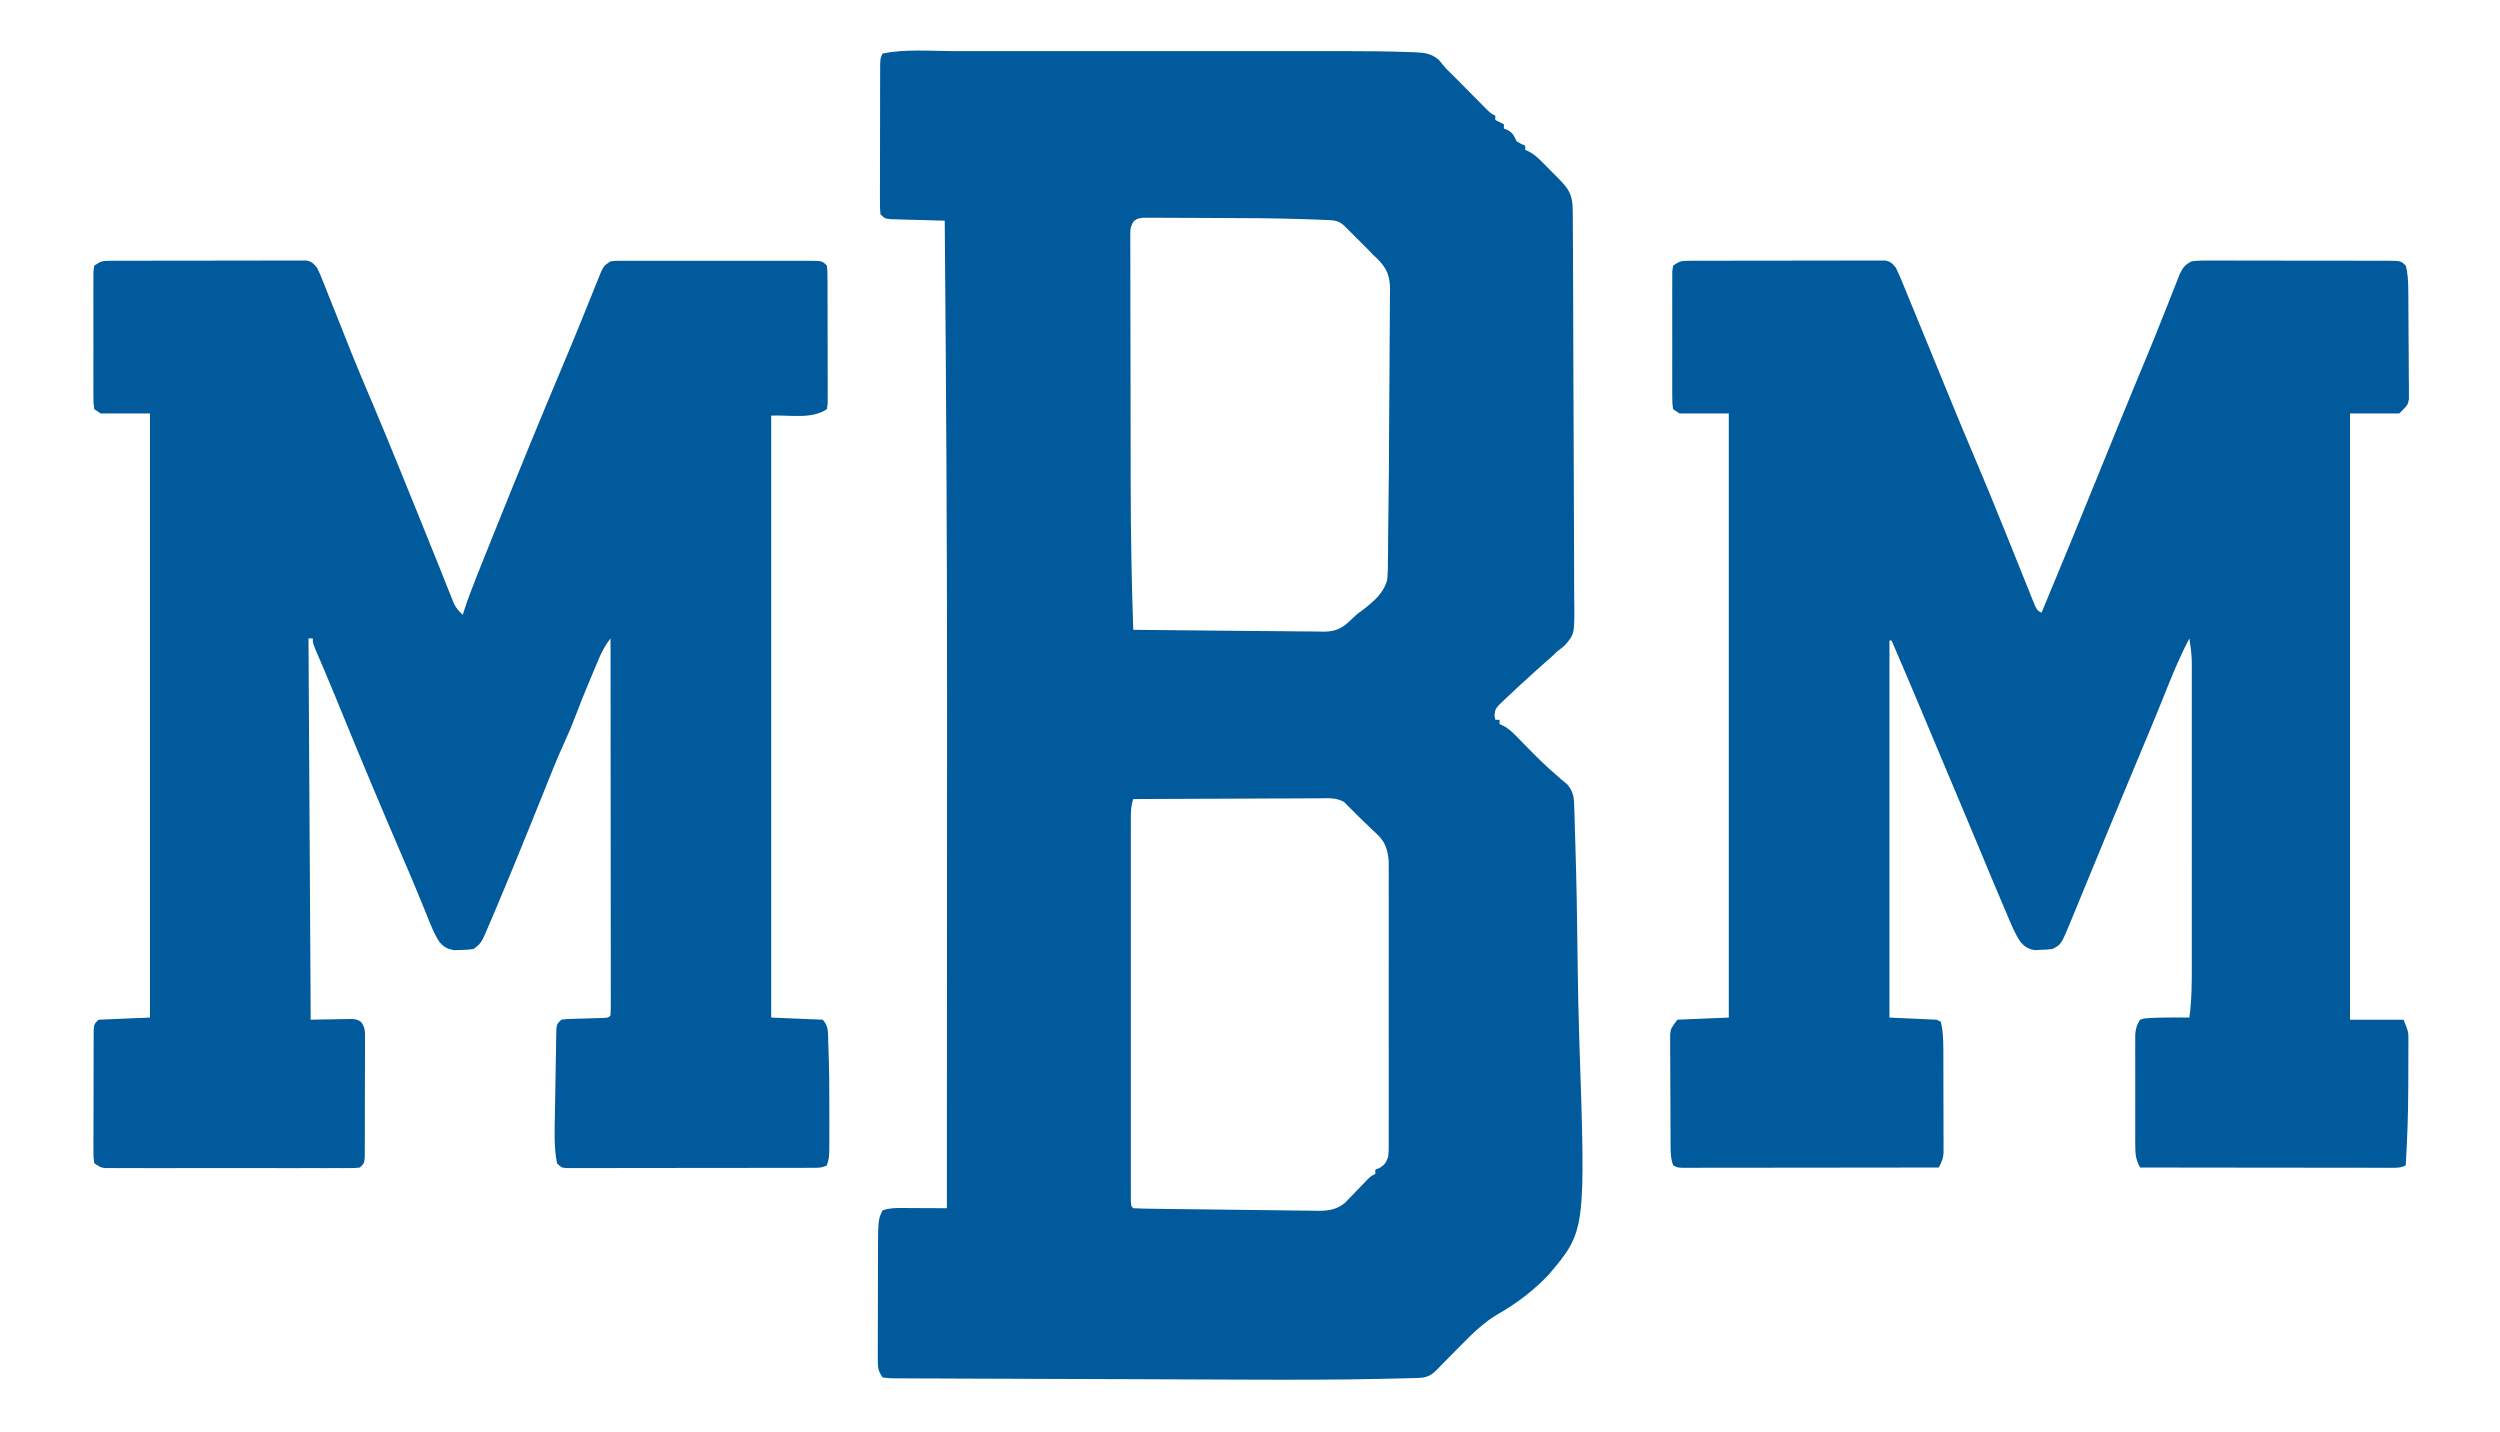
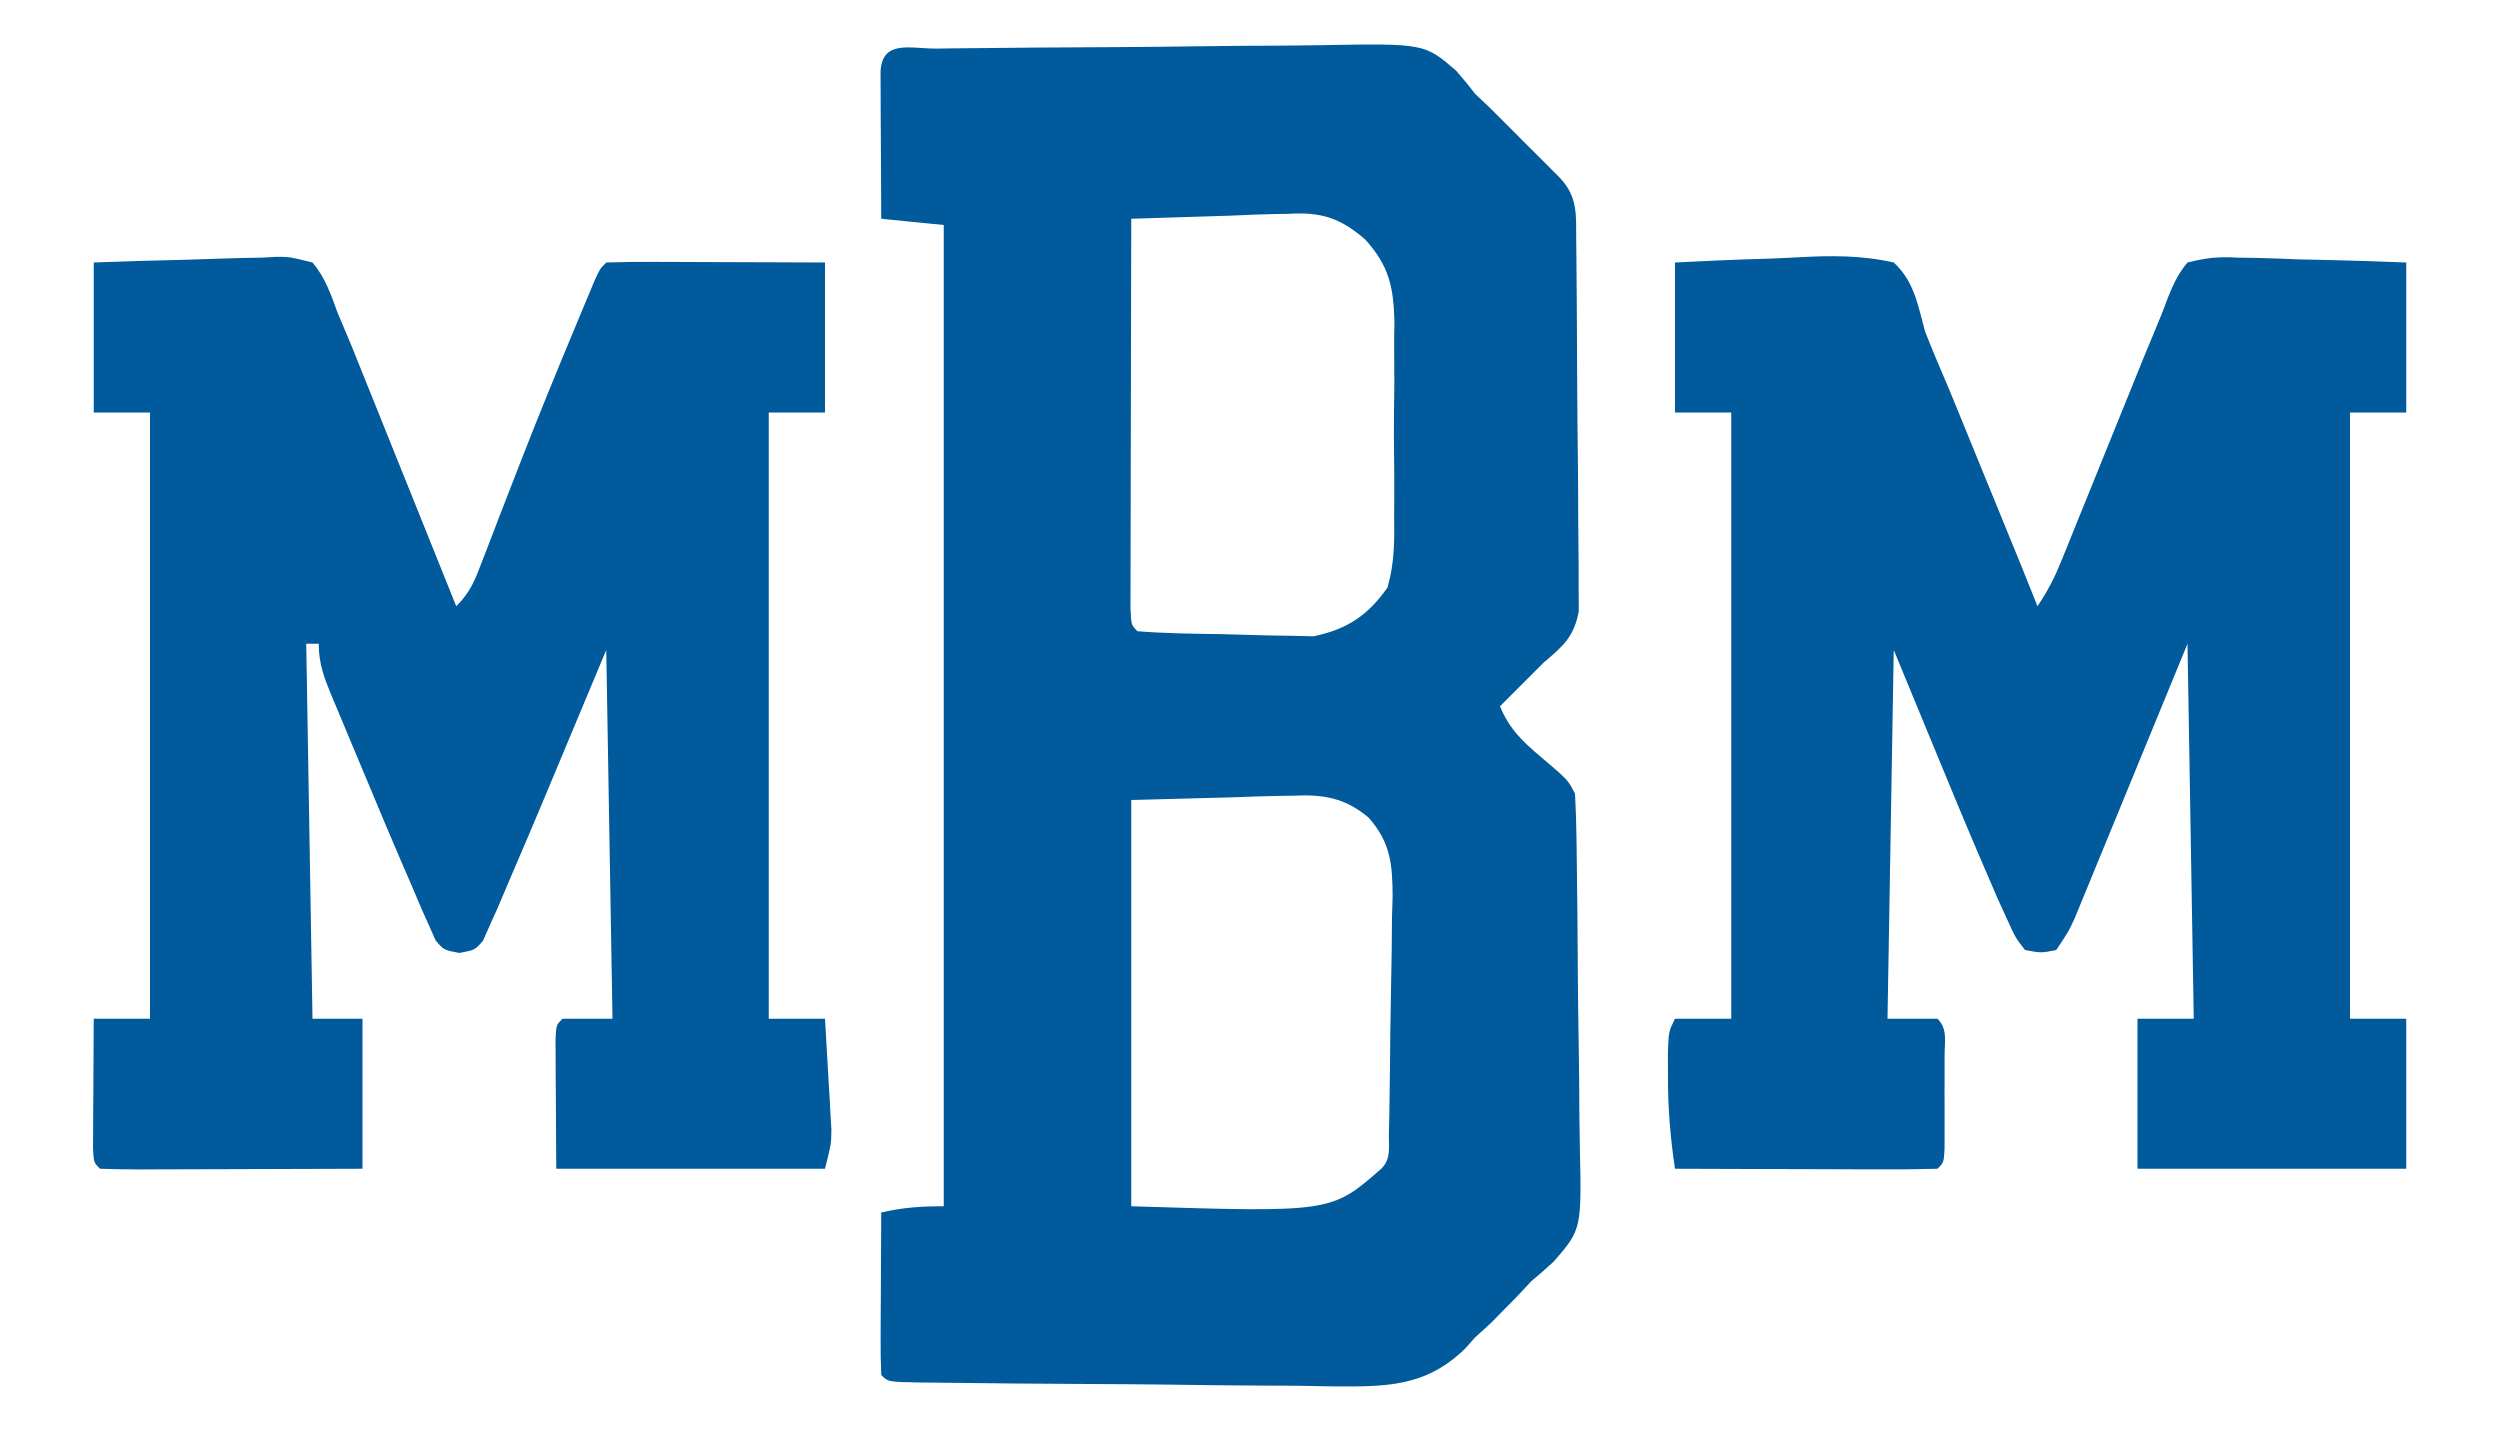
- <svg xmlns="http://www.w3.org/2000/svg" version="1.1" width="1167" height="668">
-   <path d="M0 0 C2.166 -0.001 4.333 -0.003 6.499 -0.005 C12.357 -0.01 18.215 -0.008 24.073 -0.005 C30.228 -0.002 36.383 -0.005 42.538 -0.006 C52.881 -0.008 63.224 -0.006 73.567 -0.001 C85.48 0.004 97.392 0.003 109.305 -0.003 C119.569 -0.007 129.833 -0.008 140.096 -0.005 C146.21 -0.004 152.324 -0.004 158.438 -0.007 C164.197 -0.01 169.955 -0.008 175.714 -0.002 C177.812 -0.001 179.909 -0.001 182.007 -0.003 C192.212 -0.013 202.41 0.068 212.608 0.457 C213.437 0.48 214.266 0.503 215.12 0.527 C219.542 0.729 222.518 1.084 226.055 4.012 C227.23 5.358 228.37 6.733 229.484 8.129 C231.239 9.89 233.009 11.636 234.789 13.372 C237.13 15.733 239.466 18.099 241.801 20.466 C243.191 21.874 244.584 23.279 245.977 24.684 C246.795 25.514 247.613 26.344 248.457 27.199 C250.484 29.129 250.484 29.129 252.484 30.129 C252.484 30.789 252.484 31.449 252.484 32.129 C253.804 32.789 255.124 33.449 256.484 34.129 C256.484 34.789 256.484 35.449 256.484 36.129 C257.103 36.377 257.722 36.624 258.359 36.879 C260.888 38.367 261.203 39.566 262.484 42.129 C264.609 43.379 264.609 43.379 266.484 44.129 C266.484 44.789 266.484 45.449 266.484 46.129 C267.06 46.38 267.636 46.631 268.23 46.889 C270.787 48.296 272.502 49.904 274.559 51.973 C275.308 52.725 276.058 53.476 276.83 54.25 C277.603 55.036 278.376 55.821 279.172 56.629 C279.956 57.414 280.741 58.199 281.549 59.008 C287.167 64.67 288.633 67.06 288.652 75.099 C288.658 75.932 288.663 76.765 288.669 77.623 C288.687 80.432 288.698 83.24 288.709 86.048 C288.72 88.055 288.732 90.062 288.743 92.069 C288.78 98.675 288.805 105.281 288.828 111.887 C288.832 113.011 288.836 114.134 288.84 115.291 C288.877 125.882 288.908 136.474 288.929 147.065 C288.957 160.62 289.008 174.173 289.09 187.728 C289.145 197.254 289.174 206.78 289.184 216.306 C289.19 221.998 289.208 227.688 289.255 233.38 C289.299 238.736 289.309 244.092 289.294 249.449 C289.295 251.413 289.307 253.377 289.332 255.341 C289.535 272.033 289.535 272.033 285.085 277.215 C283.223 278.844 283.223 278.844 281.484 280.129 C280.688 280.898 279.891 281.666 279.07 282.458 C278.341 283.092 277.611 283.726 276.859 284.379 C272.776 287.982 268.737 291.625 264.734 295.317 C264.204 295.804 263.673 296.291 263.126 296.792 C261.57 298.228 260.025 299.676 258.484 301.129 C258.202 301.393 258.202 301.393 256.773 302.726 C252.528 306.794 252.528 306.794 252.109 310.004 C252.233 310.706 252.357 311.407 252.484 312.129 C253.144 312.129 253.804 312.129 254.484 312.129 C254.484 312.789 254.484 313.449 254.484 314.129 C254.775 314.257 254.775 314.257 256.245 314.9 C258.726 316.262 260.34 317.773 262.312 319.797 C263.031 320.526 263.749 321.255 264.488 322.006 C265.229 322.769 265.971 323.531 266.734 324.317 C271.522 329.219 276.319 333.993 281.554 338.42 C282.191 338.984 282.828 339.548 283.484 340.129 C283.908 340.475 283.908 340.475 286.051 342.222 C289.121 345.891 289.276 348.776 289.348 353.365 C289.364 353.778 289.364 353.778 289.444 355.868 C289.544 358.636 289.608 361.403 289.671 364.172 C289.733 366.159 289.797 368.145 289.863 370.132 C290.431 388.374 290.703 406.63 290.916 424.879 C291.061 437.123 291.28 449.356 291.701 461.595 C294.71 550.706 294.71 550.706 277.349 571.217 C270.445 578.477 262.608 584.461 253.929 589.439 C247.311 593.241 241.947 598.521 236.617 603.934 C235.795 604.764 234.972 605.594 234.125 606.45 C233.71 606.871 233.71 606.871 231.609 609.004 C229.927 610.712 228.242 612.418 226.555 614.122 C225.82 614.868 225.085 615.614 224.329 616.383 C220.883 619.646 217.614 619.342 213.097 619.446 C212.713 619.457 212.713 619.457 210.769 619.51 C208.185 619.577 205.601 619.636 203.017 619.693 C202.565 619.703 202.565 619.703 200.279 619.757 C177.647 620.276 155.018 620.221 132.382 620.128 C128.907 620.114 125.432 620.101 121.958 620.089 C109.804 620.046 97.651 619.997 85.498 619.942 C74.2 619.892 62.903 619.857 51.606 619.828 C41.84 619.803 32.075 619.767 22.309 619.721 C16.503 619.695 10.696 619.673 4.889 619.662 C-0.533 619.652 -5.954 619.629 -11.376 619.593 C-13.367 619.583 -15.357 619.578 -17.348 619.578 C-20.054 619.577 -22.759 619.558 -25.465 619.535 C-26.26 619.539 -27.055 619.543 -27.874 619.547 C-30.058 619.517 -30.058 619.517 -33.516 619.129 C-35.857 615.618 -35.764 614.209 -35.759 610.057 C-35.76 609.431 -35.76 609.431 -35.768 606.263 C-35.761 604.893 -35.754 603.523 -35.746 602.153 C-35.745 600.744 -35.744 599.335 -35.745 597.926 C-35.743 594.968 -35.735 592.011 -35.721 589.054 C-35.705 585.285 -35.701 581.516 -35.701 577.747 C-35.701 574.833 -35.696 571.92 -35.688 569.006 C-35.685 567.618 -35.683 566.23 -35.682 564.842 C-35.661 545.419 -35.661 545.419 -33.516 541.129 C-30.218 540.03 -27.786 540.015 -24.316 540.032 C-23.108 540.035 -21.899 540.038 -20.654 540.042 C-19.392 540.05 -18.129 540.058 -16.828 540.067 C-16.191 540.069 -16.191 540.069 -12.967 540.081 C-9.816 540.092 -6.666 540.109 -3.516 540.129 C-3.492 502.052 -3.475 463.975 -3.465 425.898 C-3.463 421.305 -3.462 416.713 -3.461 412.12 C-3.46 411.207 -3.46 410.293 -3.46 409.352 C-3.456 396.708 -3.45 384.064 -3.442 371.419 C-3.428 349.498 -3.419 327.578 -3.418 305.657 C-3.418 304.79 -3.418 303.924 -3.418 303.032 C-3.416 228.395 -3.862 153.763 -4.516 79.129 C-4.934 79.119 -4.934 79.119 -7.054 79.069 C-10.159 78.991 -13.264 78.905 -16.369 78.812 C-18.374 78.755 -20.381 78.708 -22.387 78.661 C-23.644 78.622 -24.9 78.583 -26.195 78.543 C-27.358 78.512 -28.52 78.481 -29.718 78.448 C-32.516 78.129 -32.516 78.129 -34.516 76.129 C-34.763 73.131 -34.763 73.131 -34.759 69.233 C-34.76 68.524 -34.762 67.815 -34.764 67.084 C-34.768 64.735 -34.757 62.385 -34.746 60.036 C-34.745 58.407 -34.744 56.778 -34.745 55.149 C-34.743 51.732 -34.735 48.316 -34.721 44.899 C-34.704 40.514 -34.701 36.129 -34.701 31.744 C-34.701 28.38 -34.696 25.015 -34.688 21.651 C-34.685 20.033 -34.683 18.416 -34.682 16.799 C-34.68 14.541 -34.672 12.284 -34.661 10.026 C-34.657 8.74 -34.653 7.453 -34.649 6.128 C-34.516 3.129 -34.516 3.129 -33.516 1.129 C-22.819 -1.098 -10.884 -0.011 0 0 Z M83.837 79.279 C81.906 81.921 82.112 83.847 82.117 87.101 C82.111 88.35 82.106 89.6 82.1 90.887 C82.109 92.275 82.118 93.663 82.128 95.051 C82.127 96.512 82.125 97.973 82.122 99.434 C82.117 103.415 82.13 107.397 82.147 111.378 C82.162 115.576 82.161 119.775 82.162 123.973 C82.166 131.058 82.181 138.144 82.203 145.229 C82.232 154.21 82.242 163.192 82.247 172.173 C82.251 179.991 82.263 187.809 82.277 195.627 C82.281 198.085 82.284 200.542 82.287 203 C82.317 225.392 82.729 247.75 83.484 270.129 C95.863 270.292 108.241 270.416 120.62 270.492 C126.369 270.529 132.117 270.578 137.865 270.657 C143.416 270.734 148.965 270.775 154.516 270.794 C156.631 270.806 158.745 270.832 160.86 270.87 C163.829 270.921 166.794 270.927 169.764 270.924 C170.633 270.949 171.501 270.974 172.397 271 C178.472 270.929 181.423 269.183 185.704 264.906 C187.464 263.15 189.272 261.772 191.293 260.333 C196.116 256.578 200.716 252.555 202.1 246.386 C202.348 243.205 202.398 240.079 202.373 236.888 C202.39 235.707 202.406 234.526 202.423 233.309 C202.455 230.822 202.472 228.335 202.476 225.849 C202.484 222.293 202.532 218.739 202.596 215.184 C202.833 201.384 202.88 187.581 202.929 173.779 C202.957 166.189 203.008 158.6 203.09 151.01 C203.152 144.955 203.176 138.901 203.187 132.847 C203.198 130.294 203.22 127.741 203.255 125.188 C203.301 121.636 203.303 118.086 203.295 114.533 C203.319 113.491 203.342 112.45 203.366 111.377 C203.291 104.749 201.922 101.393 197.196 96.7 C196.914 96.441 196.914 96.441 195.484 95.129 C195.131 94.755 195.131 94.755 193.344 92.86 C192.765 92.28 192.186 91.7 191.59 91.102 C190.945 90.456 190.299 89.809 189.635 89.143 C188.987 88.499 188.339 87.855 187.672 87.192 C187.005 86.521 186.338 85.85 185.65 85.159 C185.331 84.84 185.331 84.84 183.715 83.227 C183.141 82.655 182.568 82.083 181.977 81.493 C179.326 79.072 177.321 78.965 173.83 78.822 C172.844 78.781 171.858 78.74 170.842 78.698 C169.753 78.66 168.665 78.622 167.543 78.583 C166.398 78.541 165.252 78.499 164.072 78.456 C150.072 77.992 136.069 77.907 122.062 77.889 C118.238 77.884 114.415 77.859 110.591 77.831 C107.611 77.813 104.632 77.807 101.653 77.806 C100.24 77.803 98.828 77.795 97.415 77.782 C95.464 77.765 93.513 77.768 91.563 77.773 C90.458 77.769 89.352 77.766 88.214 77.762 C85.484 78.129 85.484 78.129 83.837 79.279 Z M83.484 349.129 C82.301 352.681 82.346 355.888 82.357 359.583 C82.356 360.348 82.354 361.114 82.353 361.902 C82.349 364.475 82.352 367.047 82.355 369.62 C82.354 371.461 82.352 373.302 82.35 375.144 C82.345 380.15 82.347 385.155 82.35 390.161 C82.353 395.391 82.35 400.621 82.349 405.851 C82.347 414.633 82.349 423.414 82.354 432.196 C82.359 442.363 82.358 452.53 82.352 462.698 C82.348 471.415 82.347 480.131 82.35 488.848 C82.351 494.06 82.351 499.272 82.348 504.484 C82.345 509.381 82.347 514.277 82.353 519.174 C82.354 520.977 82.354 522.779 82.352 524.581 C82.349 527.031 82.352 529.48 82.357 531.93 C82.355 532.653 82.353 533.375 82.351 534.12 C82.37 539.015 82.37 539.015 83.484 540.129 C86.318 540.265 89.128 540.337 91.964 540.366 C92.853 540.38 93.743 540.393 94.659 540.406 C97.616 540.448 100.574 540.483 103.531 540.516 C105.581 540.542 107.63 540.568 109.679 540.593 C113.983 540.647 118.287 540.695 122.592 540.742 C128.108 540.802 133.624 540.876 139.14 540.954 C143.376 541.012 147.612 541.06 151.848 541.106 C153.882 541.129 155.915 541.156 157.948 541.186 C160.795 541.227 163.641 541.256 166.487 541.281 C167.328 541.295 168.169 541.31 169.035 541.326 C174.178 541.354 178.179 541.024 182.305 537.633 C182.853 537.063 183.401 536.494 183.965 535.907 C184.571 535.286 185.178 534.665 185.803 534.026 C186.42 533.379 187.036 532.733 187.672 532.067 C188.913 530.782 190.157 529.5 191.402 528.219 C191.947 527.651 192.491 527.082 193.052 526.496 C194.484 525.129 194.484 525.129 196.484 524.129 C196.484 523.469 196.484 522.809 196.484 522.129 C196.794 522.006 196.794 522.006 198.359 521.379 C200.956 519.852 201.407 518.916 202.484 516.129 C202.736 513.452 202.736 513.452 202.738 510.336 C202.744 509.153 202.75 507.969 202.755 506.75 C202.751 505.456 202.747 504.161 202.743 502.827 C202.746 501.447 202.749 500.067 202.754 498.687 C202.763 494.941 202.759 491.195 202.753 487.449 C202.748 483.527 202.753 479.605 202.756 475.682 C202.759 469.093 202.755 462.505 202.745 455.916 C202.734 448.304 202.738 440.692 202.749 433.081 C202.758 426.542 202.759 420.003 202.754 413.465 C202.751 409.561 202.75 405.658 202.757 401.754 C202.763 398.082 202.759 394.41 202.747 390.737 C202.743 388.751 202.749 386.765 202.755 384.78 C202.75 383.591 202.744 382.402 202.738 381.177 C202.738 380.148 202.737 379.119 202.736 378.059 C202.337 373.414 201.265 369.363 197.84 366.094 C197.584 365.844 197.584 365.844 196.287 364.581 C195.754 364.081 195.221 363.582 194.672 363.067 C194.15 362.564 193.629 362.06 193.092 361.542 C192.057 360.543 191.018 359.548 189.974 358.559 C188.573 357.214 187.209 355.831 185.848 354.446 C185.068 353.681 184.288 352.917 183.484 352.129 C182.967 351.594 182.449 351.058 181.916 350.506 C178.137 348.367 174.487 348.737 170.218 348.789 C169.281 348.788 168.344 348.788 167.379 348.787 C164.283 348.79 161.189 348.813 158.094 348.836 C155.947 348.842 153.8 348.846 151.654 348.849 C146.005 348.861 140.356 348.89 134.708 348.923 C128.943 348.954 123.179 348.968 117.414 348.983 C106.104 349.015 94.794 349.066 83.484 349.129 Z " fill="#005A9C" transform="translate(445.5156,23.87061)" />
-   <path d="M0 0 C0.824 -0.007 1.649 -0.014 2.498 -0.021 C3.399 -0.019 4.3 -0.017 5.228 -0.014 C6.179 -0.019 7.131 -0.024 8.111 -0.029 C11.262 -0.043 14.413 -0.042 17.564 -0.04 C19.75 -0.044 21.935 -0.048 24.121 -0.053 C28.704 -0.061 33.287 -0.06 37.871 -0.055 C43.752 -0.049 49.634 -0.066 55.515 -0.089 C60.029 -0.104 64.543 -0.105 69.057 -0.102 C71.226 -0.102 73.395 -0.108 75.564 -0.118 C78.593 -0.13 81.621 -0.123 84.65 -0.112 C85.551 -0.119 86.452 -0.127 87.38 -0.135 C87.792 -0.131 87.792 -0.131 89.878 -0.114 C90.594 -0.114 91.31 -0.114 92.048 -0.114 C94.516 0.375 95.374 1.328 96.939 3.261 C98.162 5.762 98.162 5.762 99.357 8.757 C99.58 9.31 99.58 9.31 100.707 12.107 C101.175 13.292 101.644 14.477 102.126 15.698 C102.617 16.92 103.107 18.142 103.613 19.401 C105.064 23.017 106.503 26.638 107.939 30.261 C109.271 33.615 110.604 36.97 111.939 40.323 C112.25 41.106 112.561 41.888 112.881 42.695 C116.074 50.683 119.447 58.594 122.811 66.512 C127.287 77.055 131.635 87.646 135.939 98.261 C136.497 99.635 137.054 101.01 137.612 102.385 C138.861 105.463 140.109 108.542 141.357 111.621 C142.658 114.831 143.96 118.041 145.263 121.25 C148.008 128.013 150.752 134.777 153.454 141.557 C154.221 143.481 154.991 145.403 155.762 147.324 C156.69 149.639 157.611 151.957 158.526 154.277 C158.936 155.295 159.345 156.313 159.767 157.362 C160.117 158.242 160.466 159.122 160.827 160.029 C161.95 162.284 163.133 163.543 164.939 165.261 C165.108 164.732 165.277 164.204 165.451 163.659 C167.42 157.613 169.673 151.715 172.044 145.815 C172.441 144.824 172.837 143.833 173.245 142.811 C174.536 139.585 175.831 136.36 177.126 133.136 C178.03 130.883 178.933 128.631 179.836 126.379 C190.389 100.083 201.1 73.851 212.126 47.749 C215.055 40.806 217.929 33.842 220.751 26.854 C221.394 25.271 222.036 23.687 222.679 22.104 C223.616 19.793 224.551 17.482 225.474 15.166 C226.322 13.042 227.18 10.922 228.041 8.804 C228.285 8.195 228.285 8.195 229.52 5.117 C230.939 2.261 230.939 2.261 233.939 0.261 C235.849 0.009 235.849 0.009 238.045 0.007 C238.462 0.004 238.462 0.004 240.573 -0.01 C241.484 -0.006 242.396 -0.002 243.336 0.002 C244.299 -0.002 245.261 -0.005 246.253 -0.009 C249.442 -0.018 252.63 -0.012 255.818 -0.005 C258.028 -0.006 260.239 -0.008 262.449 -0.011 C267.084 -0.014 271.718 -0.009 276.353 -0 C282.304 0.011 288.255 0.005 294.206 -0.007 C298.771 -0.014 303.335 -0.012 307.9 -0.007 C310.095 -0.006 312.29 -0.007 314.485 -0.012 C317.547 -0.017 320.609 -0.009 323.672 0.002 C324.585 -0.002 325.499 -0.006 326.441 -0.01 C332.71 0.032 332.71 0.032 334.939 2.261 C335.2 5.031 335.2 5.031 335.214 8.606 C335.216 8.932 335.216 8.932 335.229 10.578 C335.243 12.733 335.242 14.887 335.24 17.042 C335.244 18.536 335.248 20.031 335.253 21.525 C335.26 24.659 335.26 27.793 335.255 30.927 C335.249 34.949 335.266 38.971 335.289 42.993 C335.304 46.08 335.305 49.166 335.301 52.253 C335.302 53.736 335.307 55.219 335.317 56.702 C335.33 58.773 335.323 60.844 335.311 62.915 C335.312 64.095 335.313 65.275 335.313 66.49 C335.19 67.404 335.066 68.319 334.939 69.261 C327.68 74.1 317.655 71.882 308.939 72.261 C308.939 164.991 308.939 257.721 308.939 353.261 C316.859 353.591 324.779 353.921 332.939 354.261 C335.99 357.312 335.41 360.937 335.556 365.046 C335.594 365.935 335.631 366.824 335.67 367.741 C336.022 376.829 336.091 385.917 336.069 395.012 C336.064 397.749 336.069 400.486 336.076 403.224 C336.075 404.985 336.074 406.746 336.072 408.507 C336.074 409.315 336.076 410.123 336.078 410.956 C336.046 418.643 336.046 418.643 334.939 422.261 C332.47 423.495 330.843 423.389 328.08 423.394 C327.054 423.399 326.028 423.403 324.97 423.407 C323.84 423.407 322.709 423.406 321.544 423.406 C320.951 423.408 320.951 423.408 317.947 423.416 C314.687 423.424 311.427 423.427 308.167 423.428 C305.448 423.429 302.729 423.433 300.01 423.436 C293.598 423.444 287.186 423.447 280.774 423.446 C274.152 423.445 267.53 423.456 260.907 423.472 C255.228 423.485 249.548 423.49 243.868 423.49 C240.473 423.489 237.078 423.492 233.683 423.503 C229.9 423.512 226.117 423.51 222.333 423.504 C221.203 423.509 220.073 423.515 218.908 423.521 C218.395 423.519 218.395 423.519 215.798 423.508 C215.35 423.508 215.35 423.508 213.085 423.51 C210.939 423.261 210.939 423.261 208.939 421.261 C207.436 413.489 207.844 405.319 207.99 397.444 C208.009 396.266 208.027 395.088 208.047 393.874 C208.089 391.406 208.133 388.937 208.181 386.469 C208.252 382.678 208.306 378.886 208.359 375.095 C208.401 372.69 208.445 370.286 208.49 367.882 C208.504 366.745 208.519 365.609 208.534 364.438 C208.557 363.393 208.58 362.347 208.604 361.27 C208.621 360.349 208.637 359.427 208.654 358.477 C208.939 356.261 208.939 356.261 210.939 354.261 C213.17 353.958 213.17 353.958 215.912 353.882 C216.893 353.848 217.875 353.813 218.886 353.778 C219.4 353.765 219.4 353.765 222.001 353.698 C224.034 353.639 226.067 353.575 228.099 353.507 C229.003 353.483 229.907 353.459 230.838 353.434 C232.939 353.261 232.939 353.261 233.939 352.261 C234.036 349.995 234.061 347.726 234.059 345.459 C234.06 344.739 234.061 344.02 234.062 343.278 C234.063 340.849 234.058 338.42 234.052 335.991 C234.052 334.257 234.052 332.523 234.053 330.789 C234.053 326.066 234.047 321.343 234.04 316.62 C234.034 311.69 234.034 306.76 234.032 301.829 C234.029 292.487 234.021 283.144 234.011 273.801 C234 263.168 233.994 252.534 233.989 241.901 C233.979 220.021 233.961 198.141 233.939 176.261 C231.54 179.36 229.935 182.258 228.416 185.882 C227.951 186.983 227.487 188.085 227.009 189.22 C226.771 189.794 226.771 189.794 225.564 192.698 C225.095 193.811 224.626 194.924 224.142 196.071 C221.801 201.655 219.543 207.258 217.4 212.921 C215.927 216.79 214.378 220.578 212.63 224.331 C209.125 231.894 206.087 239.651 202.982 247.385 C201.098 252.072 199.206 256.756 197.314 261.44 C196.939 262.37 196.563 263.3 196.177 264.257 C191.18 276.626 186.119 288.967 180.939 301.261 C180.533 302.225 180.127 303.19 179.708 304.184 C178.61 306.778 177.497 309.364 176.376 311.948 C176.066 312.68 175.755 313.411 175.435 314.165 C173.922 317.594 173.136 319.13 169.939 321.261 C167.197 321.632 167.197 321.632 164.064 321.698 C163.035 321.738 162.007 321.778 160.947 321.819 C157.812 321.237 156.262 320.465 154.15 318.07 C151.393 313.95 149.711 309.28 147.876 304.698 C146.907 302.342 145.937 299.987 144.966 297.632 C144.469 296.415 143.971 295.198 143.458 293.944 C141.016 288.022 138.475 282.143 135.939 276.261 C126.703 254.737 117.625 233.16 108.772 211.476 C108.126 209.895 107.48 208.314 106.833 206.733 C106.519 205.963 106.204 205.193 105.88 204.399 C104.171 200.225 102.437 196.063 100.671 191.913 C100.3 191.039 99.929 190.166 99.546 189.266 C98.829 187.583 98.109 185.902 97.386 184.222 C94.939 178.48 94.939 178.48 94.939 176.261 C94.279 176.261 93.619 176.261 92.939 176.261 C92.942 176.704 92.942 176.704 92.955 178.949 C93.08 200.523 93.205 222.097 93.33 243.671 C93.391 254.104 93.451 264.537 93.512 274.97 C93.565 284.062 93.617 293.155 93.67 302.248 C93.698 307.063 93.726 311.878 93.754 316.693 C93.78 321.225 93.806 325.756 93.833 330.288 C93.842 331.951 93.852 333.615 93.862 335.279 C93.875 337.55 93.888 339.821 93.901 342.092 C93.908 343.363 93.916 344.634 93.923 345.944 C93.936 348.716 93.942 351.488 93.939 354.261 C94.59 354.245 95.24 354.229 95.911 354.213 C98.858 354.151 101.804 354.112 104.751 354.073 C105.264 354.061 105.264 354.061 107.855 353.997 C108.838 353.987 109.821 353.978 110.833 353.968 C111.739 353.952 112.645 353.936 113.579 353.92 C115.939 354.261 115.939 354.261 117.563 355.395 C119.551 358.09 119.313 360.119 119.311 363.445 C119.314 364.082 119.314 364.082 119.33 367.307 C119.321 368.699 119.312 370.091 119.302 371.483 C119.302 372.909 119.302 374.335 119.304 375.761 C119.304 378.748 119.293 381.734 119.275 384.721 C119.252 388.553 119.252 392.386 119.259 396.218 C119.262 399.162 119.255 402.105 119.246 405.048 C119.242 406.462 119.241 407.875 119.242 409.288 C119.242 411.261 119.228 413.234 119.214 415.206 C119.211 415.768 119.211 415.768 119.2 418.611 C118.939 421.261 118.939 421.261 116.939 423.261 C114.812 423.512 114.812 423.512 112.125 423.515 C111.617 423.517 111.617 423.517 109.045 423.532 C107.925 423.528 106.806 423.524 105.652 423.519 C105.064 423.521 105.064 423.521 102.09 423.53 C98.86 423.537 95.631 423.536 92.402 423.529 C89.025 423.524 85.648 423.529 82.272 423.532 C76.6 423.536 70.928 423.531 65.256 423.521 C58.696 423.511 52.137 423.514 45.577 423.525 C39.949 423.534 34.321 423.535 28.693 423.53 C25.33 423.527 21.967 423.527 18.604 423.533 C14.854 423.538 11.105 423.531 7.355 423.519 C6.796 423.522 6.796 423.522 3.969 423.532 C3.459 423.529 3.459 423.529 0.88 423.515 C-0.007 423.514 -0.894 423.513 -1.808 423.512 C-4.061 423.261 -4.061 423.261 -7.061 421.261 C-7.435 418.566 -7.435 418.566 -7.433 415.099 C-7.44 413.804 -7.446 412.509 -7.452 411.175 C-7.444 409.756 -7.434 408.336 -7.424 406.917 C-7.424 405.467 -7.424 404.018 -7.426 402.568 C-7.426 399.528 -7.415 396.488 -7.397 393.449 C-7.375 389.548 -7.374 385.647 -7.381 381.746 C-7.384 378.752 -7.377 375.758 -7.368 372.764 C-7.364 371.326 -7.363 369.887 -7.364 368.449 C-7.365 366.44 -7.35 364.431 -7.336 362.423 C-7.331 361.279 -7.326 360.134 -7.322 358.955 C-7.061 356.261 -7.061 356.261 -5.061 354.261 C-1.101 354.096 -1.101 354.096 18.939 353.261 C18.939 260.201 18.939 167.141 18.939 71.261 C11.349 71.261 3.759 71.261 -4.061 71.261 C-5.051 70.601 -6.041 69.941 -7.061 69.261 C-7.442 66.49 -7.442 66.49 -7.449 62.915 C-7.454 62.264 -7.46 61.614 -7.465 60.944 C-7.478 58.789 -7.47 56.634 -7.459 54.479 C-7.461 52.985 -7.464 51.49 -7.468 49.996 C-7.473 46.862 -7.466 43.728 -7.452 40.594 C-7.435 36.572 -7.445 32.551 -7.463 28.528 C-7.474 25.442 -7.47 22.355 -7.462 19.269 C-7.46 17.786 -7.463 16.302 -7.47 14.819 C-7.478 12.748 -7.466 10.678 -7.449 8.606 C-7.447 7.427 -7.444 6.247 -7.442 5.031 C-7.316 4.117 -7.191 3.203 -7.061 2.261 C-4.013 0.229 -3.422 0.01 0 0 Z " fill="#005A9C" transform="translate(51.06104,121.7393)" />
-   <path d="M0 0 C0.824 -0.007 1.649 -0.014 2.498 -0.021 C3.399 -0.019 4.3 -0.017 5.228 -0.014 C6.179 -0.019 7.131 -0.024 8.111 -0.029 C11.262 -0.043 14.413 -0.042 17.564 -0.04 C19.75 -0.044 21.935 -0.048 24.121 -0.053 C28.704 -0.061 33.287 -0.06 37.871 -0.055 C43.752 -0.049 49.634 -0.066 55.515 -0.089 C60.029 -0.104 64.543 -0.105 69.057 -0.102 C71.226 -0.102 73.395 -0.108 75.564 -0.118 C78.593 -0.13 81.621 -0.123 84.65 -0.112 C85.551 -0.119 86.452 -0.127 87.38 -0.135 C87.792 -0.131 87.792 -0.131 89.878 -0.114 C90.594 -0.114 91.31 -0.114 92.048 -0.114 C94.529 0.378 95.372 1.309 96.939 3.261 C98.031 5.518 99.014 7.738 99.951 10.058 C100.236 10.746 100.521 11.435 100.815 12.144 C101.759 14.43 102.693 16.72 103.626 19.011 C104.29 20.623 104.955 22.235 105.62 23.846 C107.378 28.113 109.128 32.385 110.874 36.657 C112.613 40.909 114.356 45.159 116.099 49.409 C118.146 54.4 120.192 59.392 122.234 64.384 C125.93 73.411 129.673 82.414 133.501 91.386 C137.977 101.879 142.286 112.436 146.564 123.011 C146.886 123.806 147.208 124.601 147.539 125.42 C150.649 133.101 153.751 140.784 156.826 148.479 C157.243 149.517 157.661 150.555 158.091 151.625 C158.842 153.492 159.587 155.361 160.326 157.232 C162.713 163.148 162.713 163.148 164.939 164.261 C173.85 142.946 182.599 121.568 191.291 100.163 C197.059 85.959 202.83 71.755 208.701 57.593 C208.944 57.005 208.944 57.005 210.177 54.03 C211.183 51.606 212.19 49.182 213.199 46.758 C216.01 39.995 218.762 33.212 221.455 26.401 C222.331 24.197 223.208 21.993 224.086 19.789 C224.651 18.363 225.211 16.935 225.767 15.505 C226.543 13.51 227.333 11.522 228.126 9.534 C228.574 8.394 229.021 7.253 229.482 6.079 C231.12 2.91 231.82 1.943 234.939 0.261 C238.078 -0.182 241.192 -0.139 244.357 -0.112 C245.311 -0.115 246.264 -0.119 247.246 -0.123 C250.396 -0.131 253.546 -0.117 256.697 -0.103 C258.883 -0.102 261.07 -0.103 263.257 -0.104 C267.838 -0.104 272.42 -0.094 277.001 -0.075 C282.884 -0.053 288.766 -0.052 294.649 -0.059 C299.163 -0.062 303.677 -0.056 308.191 -0.046 C310.361 -0.042 312.531 -0.041 314.701 -0.042 C317.727 -0.043 320.753 -0.03 323.779 -0.014 C324.682 -0.016 325.585 -0.019 326.515 -0.021 C332.71 0.032 332.71 0.032 334.939 2.261 C335.943 5.94 336.08 9.472 336.116 13.273 C336.129 14.461 336.142 15.649 336.155 16.873 C336.159 17.51 336.159 17.51 336.177 20.733 C336.185 22.049 336.193 23.364 336.202 24.719 C336.217 27.497 336.227 30.275 336.234 33.053 C336.245 36.61 336.28 40.166 336.319 43.722 C336.352 47.122 336.356 50.521 336.365 53.921 C336.382 55.197 336.4 56.473 336.418 57.788 C336.416 58.38 336.416 58.38 336.409 61.378 C336.412 61.899 336.412 61.899 336.427 64.535 C335.939 67.261 335.939 67.261 331.939 71.261 C324.349 71.261 316.759 71.261 308.939 71.261 C308.939 164.651 308.939 258.041 308.939 354.261 C317.189 354.261 325.439 354.261 333.939 354.261 C336.189 359.886 336.189 359.886 336.182 363.458 C336.185 364.254 336.188 365.05 336.191 365.87 C336.184 366.722 336.177 367.574 336.169 368.452 C336.169 369.352 336.169 370.252 336.168 371.179 C336.165 373.09 336.157 375 336.145 376.911 C336.127 379.761 336.124 382.611 336.125 385.462 C336.1 397.754 335.665 409.991 334.939 422.261 C332.464 423.498 330.836 423.384 328.067 423.381 C327.038 423.382 326.008 423.384 324.948 423.385 C323.814 423.382 322.681 423.378 321.513 423.374 C320.322 423.374 319.132 423.375 317.906 423.375 C314.638 423.374 311.369 423.369 308.101 423.362 C304.687 423.356 301.273 423.355 297.859 423.354 C291.392 423.351 284.925 423.343 278.458 423.333 C271.097 423.322 263.735 423.316 256.374 423.311 C241.229 423.301 226.084 423.283 210.939 423.261 C209.036 419.728 208.686 417.311 208.68 413.27 C208.674 412.062 208.668 410.854 208.661 409.61 C208.663 408.959 208.663 408.959 208.673 405.667 C208.672 404.315 208.67 402.962 208.668 401.61 C208.665 398.779 208.669 395.948 208.678 393.117 C208.69 389.492 208.683 385.867 208.671 382.242 C208.664 379.451 208.666 376.659 208.671 373.868 C208.673 371.882 208.667 369.897 208.661 367.912 C208.664 367.308 208.664 367.308 208.68 364.251 C208.682 363.188 208.683 362.126 208.685 361.031 C208.941 358.241 209.397 356.584 210.939 354.261 C212.865 353.651 212.865 353.651 215.251 353.511 C216.132 353.455 217.012 353.4 217.919 353.343 C223.261 353.198 228.596 353.185 233.939 353.261 C235.089 345.034 235.08 336.859 235.068 328.571 C235.07 326.995 235.071 325.418 235.074 323.842 C235.078 319.584 235.076 315.326 235.073 311.068 C235.071 306.602 235.073 302.135 235.075 297.669 C235.076 290.173 235.074 282.676 235.069 275.18 C235.064 266.522 235.066 257.865 235.071 249.207 C235.076 241.761 235.076 234.314 235.074 226.868 C235.072 222.426 235.072 217.984 235.075 213.542 C235.078 209.368 235.076 205.193 235.07 201.018 C235.069 199.489 235.069 197.96 235.072 196.431 C235.074 194.339 235.071 192.247 235.066 190.154 C235.066 188.985 235.065 187.816 235.065 186.611 C234.933 183.102 234.495 179.726 233.939 176.261 C230.218 183.401 227.046 190.661 224.064 198.136 C223.098 200.532 222.13 202.928 221.162 205.323 C220.907 205.954 220.652 206.585 220.389 207.236 C217.153 215.227 213.825 223.18 210.501 231.136 C209.211 234.227 207.921 237.318 206.63 240.409 C206.315 241.164 206 241.919 205.675 242.697 C202.748 249.712 199.842 256.736 196.939 263.761 C195.981 266.075 195.022 268.388 194.064 270.702 C192.042 275.586 190.03 280.473 188.023 285.363 C186.667 288.665 185.305 291.966 183.941 295.266 C183.28 296.871 182.621 298.477 181.964 300.084 C181.045 302.332 180.118 304.576 179.189 306.819 C178.92 307.484 178.65 308.148 178.373 308.832 C174.048 319.206 174.048 319.206 169.939 321.261 C167.513 321.534 167.513 321.534 164.626 321.636 C163.682 321.685 162.737 321.734 161.763 321.784 C158.723 321.221 157.229 320.367 155.174 318.059 C152.399 314.019 150.641 309.448 148.751 304.948 C148.272 303.831 147.792 302.713 147.297 301.562 C145.83 298.134 144.381 294.699 142.939 291.261 C142.535 290.302 142.132 289.343 141.716 288.355 C139.727 283.619 137.755 278.875 135.791 274.128 C132.273 265.636 128.697 257.168 125.126 248.698 C123.743 245.417 122.361 242.136 120.978 238.854 C120.808 238.45 120.808 238.45 119.946 236.405 C117.737 231.161 115.535 225.915 113.337 220.667 C113.055 219.992 112.772 219.317 112.481 218.622 C111.926 217.295 111.37 215.967 110.814 214.64 C105.587 202.152 100.302 189.691 94.939 177.261 C94.609 177.261 94.279 177.261 93.939 177.261 C93.939 235.341 93.939 293.421 93.939 353.261 C101.199 353.591 108.459 353.921 115.939 354.261 C116.599 354.591 117.259 354.921 117.939 355.261 C118.853 359.256 119.069 363.116 119.084 367.203 C119.091 368.35 119.097 369.498 119.104 370.681 C119.105 371.906 119.106 373.131 119.107 374.394 C119.109 375.028 119.109 375.028 119.117 378.24 C119.122 380.918 119.125 383.596 119.124 386.274 C119.124 389.701 119.138 393.129 119.155 396.556 C119.169 399.835 119.168 403.114 119.169 406.394 C119.173 407.008 119.173 407.008 119.191 410.118 C119.188 411.26 119.185 412.401 119.182 413.578 C119.183 414.581 119.185 415.584 119.186 416.618 C118.931 419.346 118.217 420.879 116.939 423.261 C101.067 423.284 85.194 423.302 69.322 423.313 C61.953 423.318 54.583 423.325 47.214 423.336 C40.792 423.346 34.371 423.353 27.949 423.355 C24.548 423.356 21.146 423.359 17.744 423.366 C13.951 423.374 10.158 423.375 6.365 423.374 C5.232 423.378 4.098 423.381 2.93 423.385 C2.415 423.384 2.415 423.384 -0.189 423.381 C-1.087 423.382 -1.985 423.383 -2.91 423.384 C-5.061 423.261 -5.061 423.261 -7.061 422.261 C-8.127 419.064 -8.201 416.745 -8.222 413.384 C-8.232 412.176 -8.241 410.968 -8.251 409.723 C-8.256 408.417 -8.26 407.11 -8.264 405.765 C-8.27 404.411 -8.276 403.057 -8.281 401.703 C-8.292 398.866 -8.298 396.029 -8.301 393.192 C-8.307 389.559 -8.331 385.927 -8.359 382.294 C-8.378 379.498 -8.383 376.702 -8.385 373.906 C-8.389 371.917 -8.408 369.927 -8.427 367.937 C-8.424 366.726 -8.421 365.515 -8.417 364.267 C-8.421 363.201 -8.425 362.135 -8.429 361.037 C-8.061 358.261 -8.061 358.261 -5.061 354.261 C-1.101 354.096 -1.101 354.096 18.939 353.261 C18.939 260.201 18.939 167.141 18.939 71.261 C11.349 71.261 3.759 71.261 -4.061 71.261 C-5.051 70.601 -6.041 69.941 -7.061 69.261 C-7.442 66.49 -7.442 66.49 -7.449 62.915 C-7.454 62.264 -7.46 61.614 -7.465 60.944 C-7.478 58.789 -7.47 56.634 -7.459 54.479 C-7.461 52.985 -7.464 51.49 -7.468 49.996 C-7.473 46.862 -7.466 43.728 -7.452 40.594 C-7.435 36.572 -7.445 32.551 -7.463 28.528 C-7.474 25.442 -7.47 22.355 -7.462 19.269 C-7.46 17.786 -7.463 16.302 -7.47 14.819 C-7.478 12.748 -7.466 10.678 -7.449 8.606 C-7.447 7.427 -7.444 6.247 -7.442 5.031 C-7.316 4.117 -7.191 3.203 -7.061 2.261 C-4.013 0.229 -3.422 0.01 0 0 Z " fill="#005A9C" transform="translate(788.061,121.7393)" />
+ <svg xmlns="http://www.w3.org/2000/svg" version="1.1" width="400" height="229" viewBox="0 0 400 229">
+   <path d="M0 0 C0.826 -0.011 1.652 -0.023 2.503 -0.035 C11.168 -0.145 19.833 -0.193 28.498 -0.235 C32.608 -0.258 36.717 -0.299 40.827 -0.358 C45.789 -0.43 50.749 -0.466 55.711 -0.478 C57.6 -0.489 59.488 -0.511 61.377 -0.546 C78.025 -0.837 78.025 -0.837 83.09 3.526 C84.14 4.725 85.157 5.954 86.119 7.225 C86.868 7.931 87.617 8.637 88.388 9.365 C88.968 9.944 89.549 10.523 90.146 11.119 C90.793 11.764 91.439 12.409 92.105 13.074 C92.427 13.398 92.427 13.398 94.056 15.037 C94.392 15.371 94.392 15.371 96.09 17.059 C96.727 17.697 97.364 18.336 98.021 18.994 C98.307 19.281 98.307 19.281 99.755 20.732 C102.618 23.867 102.268 26.575 102.312 30.706 C102.316 31.039 102.316 31.039 102.337 32.722 C102.361 34.927 102.378 37.133 102.392 39.338 C102.398 40.091 102.403 40.844 102.408 41.62 C102.435 45.607 102.455 49.594 102.469 53.581 C102.486 57.697 102.53 61.812 102.581 65.928 C102.615 69.095 102.627 72.261 102.632 75.428 C102.639 76.945 102.654 78.462 102.678 79.979 C102.71 82.105 102.71 84.229 102.702 86.355 C102.71 87.563 102.719 88.772 102.727 90.017 C101.946 94.138 100.268 95.553 97.119 98.225 C96.452 98.891 95.786 99.558 95.099 100.244 C93.439 101.904 91.779 103.564 90.119 105.225 C91.613 108.867 93.696 110.829 96.681 113.35 C101.022 117.03 101.022 117.03 102.119 119.225 C102.247 121.397 102.31 123.574 102.344 125.75 C102.349 126.086 102.349 126.086 102.378 127.781 C102.489 134.801 102.536 141.823 102.579 148.843 C102.601 152.171 102.643 155.497 102.702 158.824 C102.773 162.846 102.81 166.868 102.822 170.891 C102.832 172.419 102.855 173.948 102.89 175.476 C103.18 188.92 103.18 188.92 98.72 194.07 C97.547 195.152 96.35 196.209 95.119 197.225 C94.733 197.638 94.733 197.638 92.783 199.729 C92.11 200.408 91.437 201.087 90.744 201.787 C90.076 202.469 89.408 203.151 88.72 203.854 C87.862 204.636 87.003 205.418 86.119 206.225 C85.865 206.511 85.865 206.511 84.579 207.962 C78.131 214.266 71.677 214.088 63.165 214.043 C61.337 214.011 59.509 213.978 57.681 213.943 C55.791 213.933 53.9 213.925 52.01 213.921 C47.058 213.9 42.108 213.836 37.156 213.764 C33.099 213.712 29.041 213.69 24.983 213.669 C16.619 213.627 8.255 213.566 -0.108 213.449 C-0.885 213.442 -1.662 213.434 -2.462 213.427 C-7.766 213.34 -7.766 213.34 -8.881 212.225 C-8.969 210.298 -8.988 208.368 -8.979 206.439 C-8.976 205.27 -8.972 204.1 -8.969 202.895 C-8.961 201.663 -8.952 200.431 -8.944 199.162 C-8.939 197.927 -8.935 196.691 -8.93 195.418 C-8.918 192.353 -8.902 189.289 -8.881 186.225 C-5.344 185.416 -2.603 185.225 1.119 185.225 C1.119 133.415 1.119 81.605 1.119 28.225 C-2.181 27.895 -5.481 27.565 -8.881 27.225 C-8.91 22.912 -8.928 18.6 -8.944 14.287 C-8.952 13.055 -8.96 11.824 -8.969 10.555 C-8.972 9.385 -8.975 8.215 -8.979 7.01 C-8.984 5.926 -8.989 4.842 -8.995 3.725 C-8.756 -1.53 -4.188 0.039 0 0 Z M31.119 27.225 C31.096 35.682 31.078 44.14 31.067 52.598 C31.062 56.524 31.055 60.451 31.043 64.378 C31.033 68.165 31.027 71.951 31.024 75.738 C31.022 77.186 31.019 78.633 31.013 80.081 C31.006 82.102 31.005 84.123 31.005 86.144 C31.003 87.297 31.001 88.449 30.999 89.637 C31.119 92.225 31.119 92.225 32.119 93.225 C36.549 93.565 40.985 93.624 45.427 93.685 C46.918 93.711 48.408 93.752 49.898 93.808 C52.057 93.887 54.213 93.92 56.373 93.943 C57.665 93.974 58.958 94.004 60.289 94.035 C65.654 92.9 68.951 90.73 72.119 86.225 C73.243 82.354 73.243 78.678 73.181 74.666 C73.185 74.114 73.185 74.114 73.205 71.323 C73.21 68.998 73.195 66.672 73.162 64.346 C73.119 60.8 73.161 57.261 73.213 53.715 C73.207 51.449 73.197 49.182 73.181 46.916 C73.198 45.864 73.214 44.811 73.23 43.727 C73.089 38.14 72.364 34.756 68.552 30.543 C64.452 27.001 61.438 26.119 56.119 26.443 C55.799 26.447 55.799 26.447 54.177 26.468 C51.822 26.509 49.473 26.62 47.119 26.725 C44.265 26.82 41.411 26.906 38.556 26.992 C37.138 27.036 35.72 27.081 34.302 27.125 C33.252 27.158 32.201 27.191 31.119 27.225 Z M31.119 120.225 C31.119 141.675 31.119 163.125 31.119 185.225 C63.119 186.225 63.119 186.225 71.119 179.225 C72.742 177.602 72.295 175.784 72.344 173.541 C72.366 172.542 72.389 171.544 72.412 170.515 C72.483 165.925 72.54 161.335 72.579 156.744 C72.605 154.325 72.646 151.906 72.702 149.487 C72.781 146.001 72.814 142.517 72.838 139.029 C72.871 137.953 72.904 136.877 72.938 135.768 C72.924 130.542 72.636 127.032 69.082 123.03 C65.314 119.871 61.824 119.294 56.998 119.541 C56.336 119.548 55.675 119.555 54.994 119.562 C52.555 119.599 50.118 119.696 47.681 119.787 C44.949 119.859 44.949 119.859 31.119 120.225 Z " fill="#005A9C" transform="translate(149.8811,7.775391)" />
+   <path d="M0 0 C4.915 -0.184 9.818 -0.343 14.734 -0.439 C16.405 -0.48 18.075 -0.534 19.745 -0.604 C22.148 -0.701 24.548 -0.746 26.953 -0.781 C27.698 -0.823 28.443 -0.864 29.211 -0.906 C31.333 -0.908 31.333 -0.908 35 0 C37.025 2.385 37.937 5.085 39 8 C39.73 9.742 40.463 11.483 41.198 13.223 C41.985 15.168 42.767 17.115 43.547 19.062 C43.963 20.094 44.379 21.126 44.808 22.189 C46.125 25.458 47.438 28.729 48.75 32 C49.647 34.228 50.544 36.456 51.441 38.684 C53.631 44.121 55.817 49.56 58 55 C60.379 52.621 61.047 50.664 62.25 47.523 C62.689 46.388 63.128 45.253 63.581 44.083 C64.049 42.86 64.517 41.636 65 40.375 C65.983 37.833 66.971 35.293 67.961 32.754 C68.212 32.109 68.463 31.465 68.721 30.801 C71.271 24.27 73.929 17.785 76.625 11.312 C77.05 10.286 77.476 9.26 77.914 8.203 C78.306 7.266 78.698 6.329 79.102 5.363 C79.445 4.541 79.789 3.719 80.143 2.872 C81 1 81 1 82 0 C84.594 -0.089 87.16 -0.115 89.754 -0.098 C90.529 -0.096 91.305 -0.095 92.104 -0.093 C94.59 -0.088 97.076 -0.075 99.562 -0.062 C101.244 -0.057 102.926 -0.053 104.607 -0.049 C108.738 -0.039 112.869 -0.019 117 0 C117 7.92 117 15.84 117 24 C114.03 24 111.06 24 108 24 C108 56.01 108 88.02 108 121 C110.97 121 113.94 121 117 121 C117.195 124.25 117.381 127.5 117.562 130.75 C117.619 131.67 117.675 132.591 117.732 133.539 C117.781 134.429 117.829 135.318 117.879 136.234 C117.902 136.643 117.902 136.643 118.022 138.71 C118 141 118 141 117 145 C102.81 145 88.62 145 74 145 C73.979 141.226 73.959 137.451 73.938 133.562 C73.928 132.371 73.919 131.179 73.91 129.951 C73.907 129.02 73.905 128.089 73.902 127.129 C73.897 126.171 73.892 125.212 73.886 124.225 C74 122 74 122 75 121 C77.64 121 80.28 121 83 121 C82.67 101.53 82.34 82.06 82 62 C74.312 80.375 74.312 80.375 71.919 86.111 C70.271 90.049 68.599 93.977 66.907 97.896 C66.109 99.746 65.324 101.602 64.541 103.458 C64.129 104.372 63.717 105.285 63.293 106.227 C62.962 106.978 62.631 107.729 62.29 108.502 C61 110 61 110 58.502 110.476 C56 110 56 110 54.693 108.461 C54.357 107.699 54.022 106.937 53.676 106.152 C53.264 105.238 52.852 104.324 52.428 103.382 C52.193 102.824 52.193 102.824 51 100 C50.401 98.616 49.801 97.232 49.201 95.848 C47.509 91.921 45.855 87.978 44.214 84.03 C43.179 81.541 42.133 79.057 41.088 76.572 C40.427 74.987 39.766 73.402 39.105 71.816 C38.949 71.446 38.949 71.446 38.159 69.572 C36.916 66.562 36 64.29 36 61 C35.34 61 34.68 61 34 61 C34.33 80.8 34.66 100.6 35 121 C37.64 121 40.28 121 43 121 C43 128.92 43 136.84 43 145 C37.037 145.023 31.074 145.043 25.111 145.055 C23.08 145.06 21.05 145.067 19.02 145.075 C16.108 145.088 13.197 145.093 10.285 145.098 C9.828 145.1 9.828 145.1 7.517 145.113 C5.344 145.113 3.172 145.062 1 145 C0 144 0 144 -0.114 141.775 C-0.108 140.817 -0.103 139.858 -0.098 138.871 C-0.094 137.837 -0.091 136.802 -0.088 135.736 C-0.084 135.192 -0.084 135.192 -0.062 132.438 C-0.058 131.345 -0.053 130.253 -0.049 129.127 C-0.037 126.418 -0.021 123.709 0 121 C2.97 121 5.94 121 9 121 C9 88.99 9 56.98 9 24 C6.03 24 3.06 24 0 24 C0 16.08 0 8.16 0 0 Z " fill="#005A9C" transform="translate(15,42)" />
+   <path d="M0 0 C4.9 -0.253 9.777 -0.472 14.679 -0.604 C16.343 -0.659 18.007 -0.734 19.669 -0.83 C24.953 -1.125 29.817 -1.175 35 0 C38.282 3.041 38.849 6.775 40 11 C41.229 14.176 42.583 17.297 43.918 20.43 C44.625 22.147 45.329 23.866 46.029 25.586 C46.384 26.454 46.738 27.323 47.103 28.218 C47.282 28.656 47.282 28.656 48.188 30.875 C48.918 32.662 49.65 34.448 50.381 36.234 C55.921 49.776 55.921 49.776 58 55 C59.658 52.514 60.712 50.48 61.816 47.747 C62.163 46.892 62.511 46.038 62.868 45.157 C63.239 44.235 63.61 43.313 63.992 42.363 C64.186 41.887 64.186 41.887 65.166 39.474 C66.405 36.422 67.641 33.367 68.875 30.312 C70.494 26.307 72.117 22.303 73.742 18.301 C74.109 17.389 74.476 16.477 74.854 15.538 C75.552 13.819 76.263 12.106 76.989 10.399 C77.655 8.818 78.284 7.221 78.871 5.609 C79.74 3.462 80.509 1.773 82 0 C85.126 -0.774 86.939 -0.954 90.047 -0.781 C90.432 -0.776 90.432 -0.776 92.384 -0.747 C94.842 -0.702 97.294 -0.602 99.75 -0.5 C101.418 -0.46 103.086 -0.423 104.754 -0.391 C108.84 -0.309 112.913 -0.153 117 0 C117 7.92 117 15.84 117 24 C114.03 24 111.06 24 108 24 C108 56.01 108 88.02 108 121 C110.97 121 113.94 121 117 121 C117 128.92 117 136.84 117 145 C102.81 145 88.62 145 74 145 C74 137.08 74 129.16 74 121 C76.97 121 79.94 121 83 121 C82.67 101.2 82.34 81.4 82 61 C72.625 83.812 72.625 83.812 69.674 91.007 C68.9 92.886 68.126 94.765 67.352 96.645 C67.152 97.133 67.152 97.133 66.139 99.608 C65.754 100.541 65.368 101.475 64.971 102.437 C64.638 103.247 64.305 104.058 63.962 104.893 C63 107 63 107 61 110 C58.551 110.489 58.551 110.489 56 110 C54.476 108.034 54.476 108.034 53.18 105.172 C52.677 104.076 52.174 102.979 51.655 101.85 C51.1 100.568 50.549 99.285 50 98 C49.696 97.297 49.393 96.594 49.08 95.869 C46.706 90.352 44.411 84.804 42.125 79.25 C39.774 73.558 37.423 67.865 35 62 C34.67 81.47 34.34 100.94 34 121 C36.64 121 39.28 121 42 121 C43.654 122.654 43.13 124.603 43.133 126.875 C43.133 127.367 43.133 127.367 43.137 129.859 C43.133 130.896 43.129 131.932 43.125 133 C43.127 133.518 43.127 133.518 43.137 136.141 C43.135 137.125 43.134 138.11 43.133 139.125 C43.132 140.035 43.131 140.945 43.129 141.883 C43 144 43 144 42 145 C38.897 145.089 35.817 145.115 32.715 145.098 C31.784 145.096 30.853 145.095 29.894 145.093 C26.909 145.088 23.923 145.075 20.938 145.062 C18.919 145.057 16.9 145.053 14.881 145.049 C9.921 145.038 4.96 145.021 0 145 C-0.754 140.005 -1.135 135.243 -1.125 130.188 C-1.128 128.882 -1.13 127.576 -1.133 126.23 C-1 123 -1 123 0 121 C2.97 121 5.94 121 9 121 C9 88.99 9 56.98 9 24 C6.03 24 3.06 24 0 24 C0 16.08 0 8.16 0 0 Z " fill="#005A9C" transform="translate(268,42)" />
</svg>
